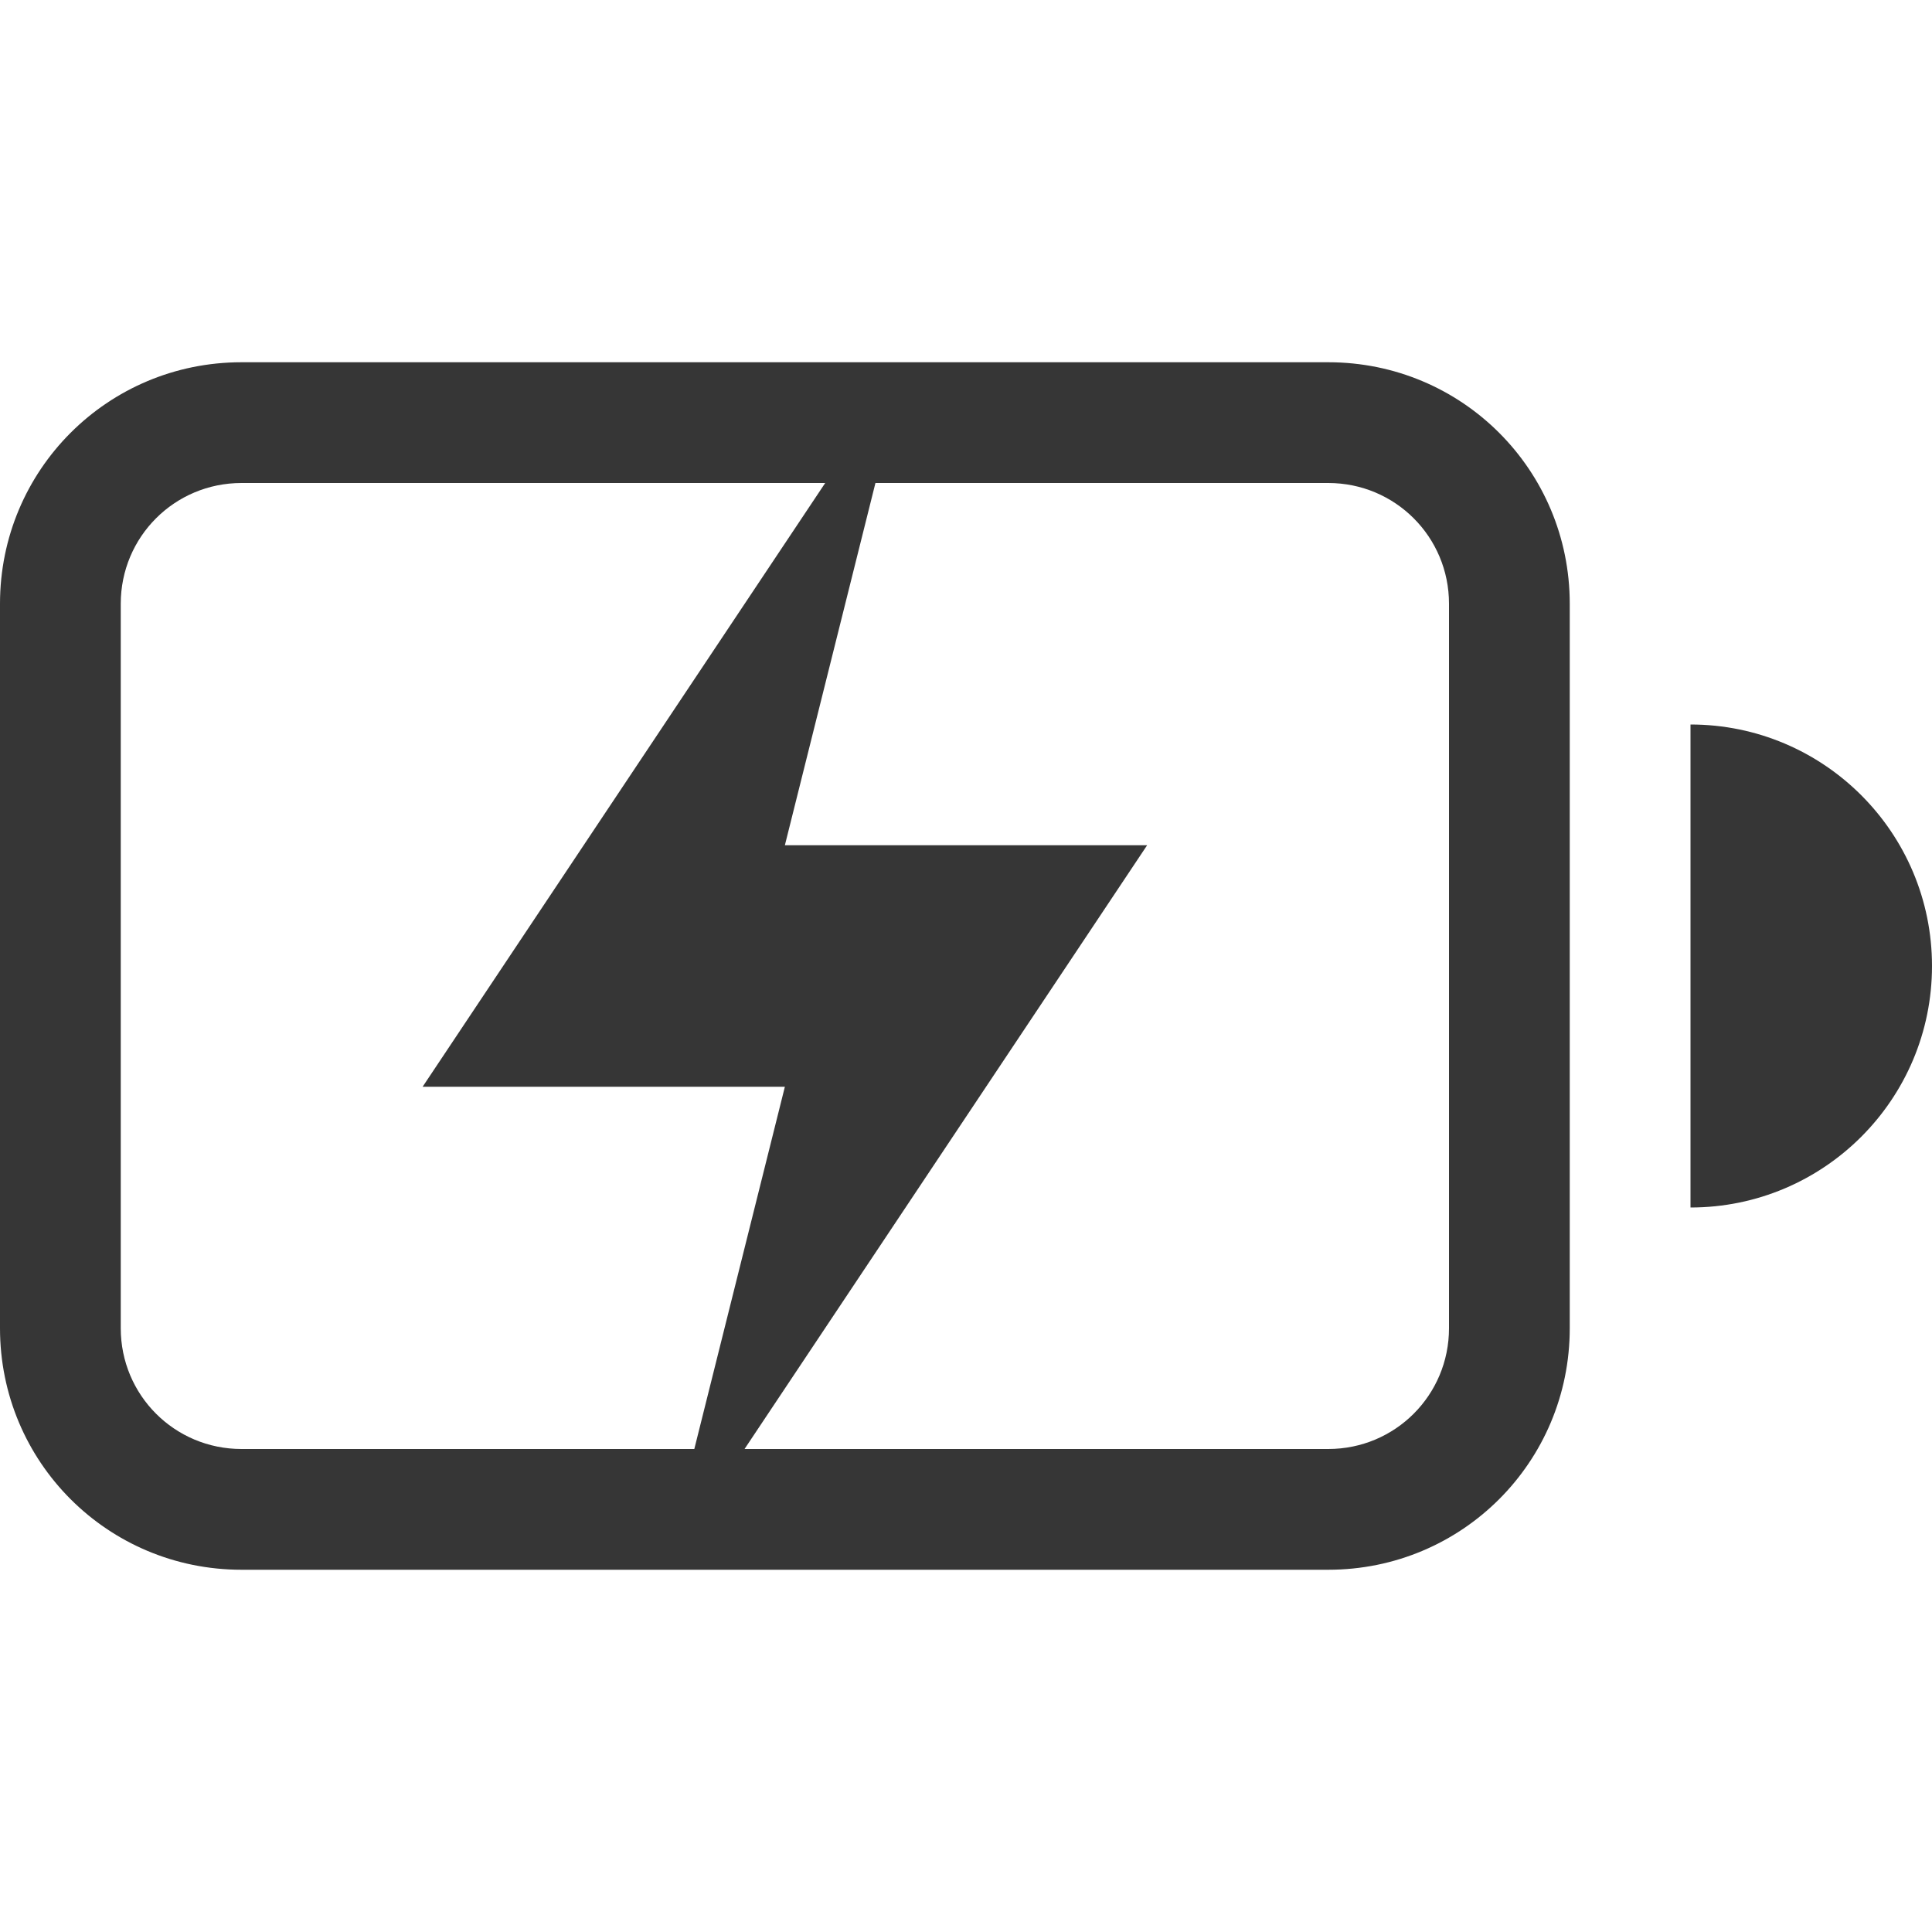
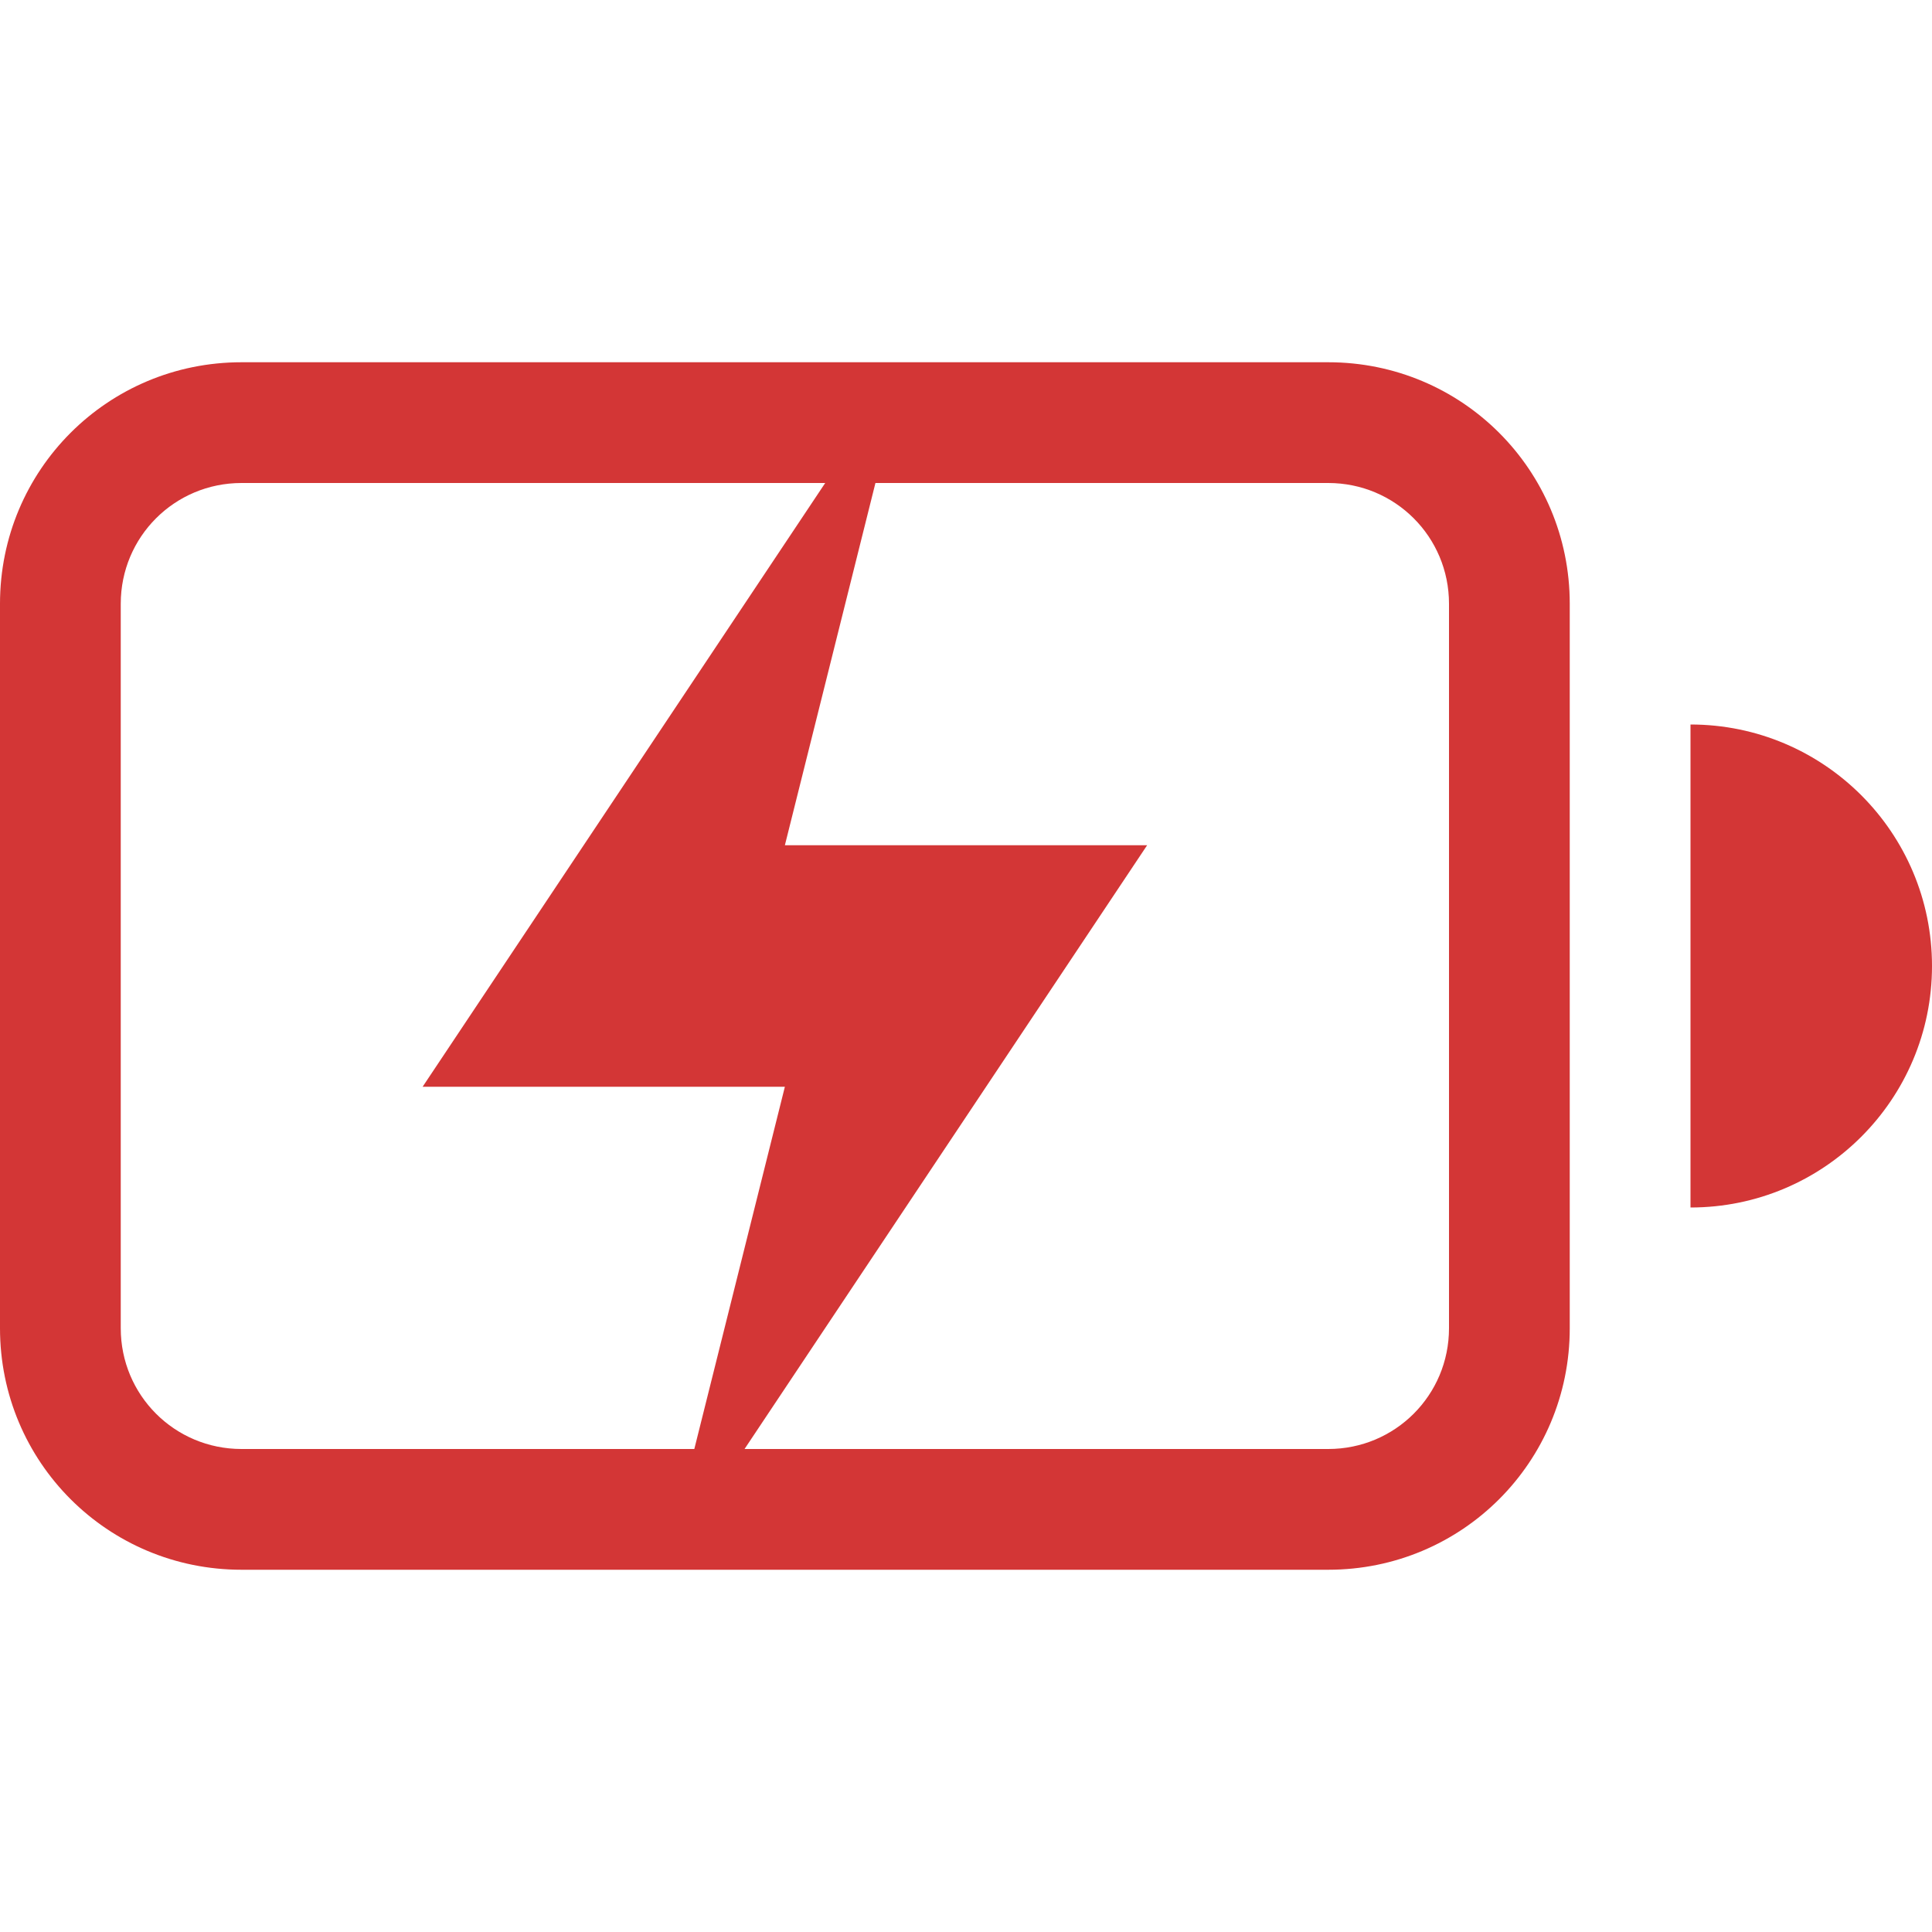
<svg xmlns="http://www.w3.org/2000/svg" width="16" height="16" enable-background="new" version="1.1">
-   <g fill="#363636">
+   <g fill="#d33636">
    <path d="m6.834 4-3.334 5h3l-0.75 3h0.416l3.334-5h-3l0.75-3z" enable-background="new" />
    <path d="m2 3c-1.108 0-2 0.892-2 2v6c0 1.108 0.892 2 2 2h9c1.108 0 2-0.892 2-2v-6c0-1.108-0.892-2-2-2zm0 1h9c0.554 0 1 0.446 1 1v6c0 0.554-0.446 1-1 1h-9c-0.554 0-1-0.446-1-1v-6c0-0.554 0.446-1 1-1z" enable-background="new" fill-rule="evenodd" style="paint-order:stroke fill markers" />
    <path d="m14 6v4a2 2 0 0 0 2-2 2 2 0 0 0-2-2z" enable-background="new" fill-rule="evenodd" style="paint-order:stroke fill markers" />
  </g>
</svg>
